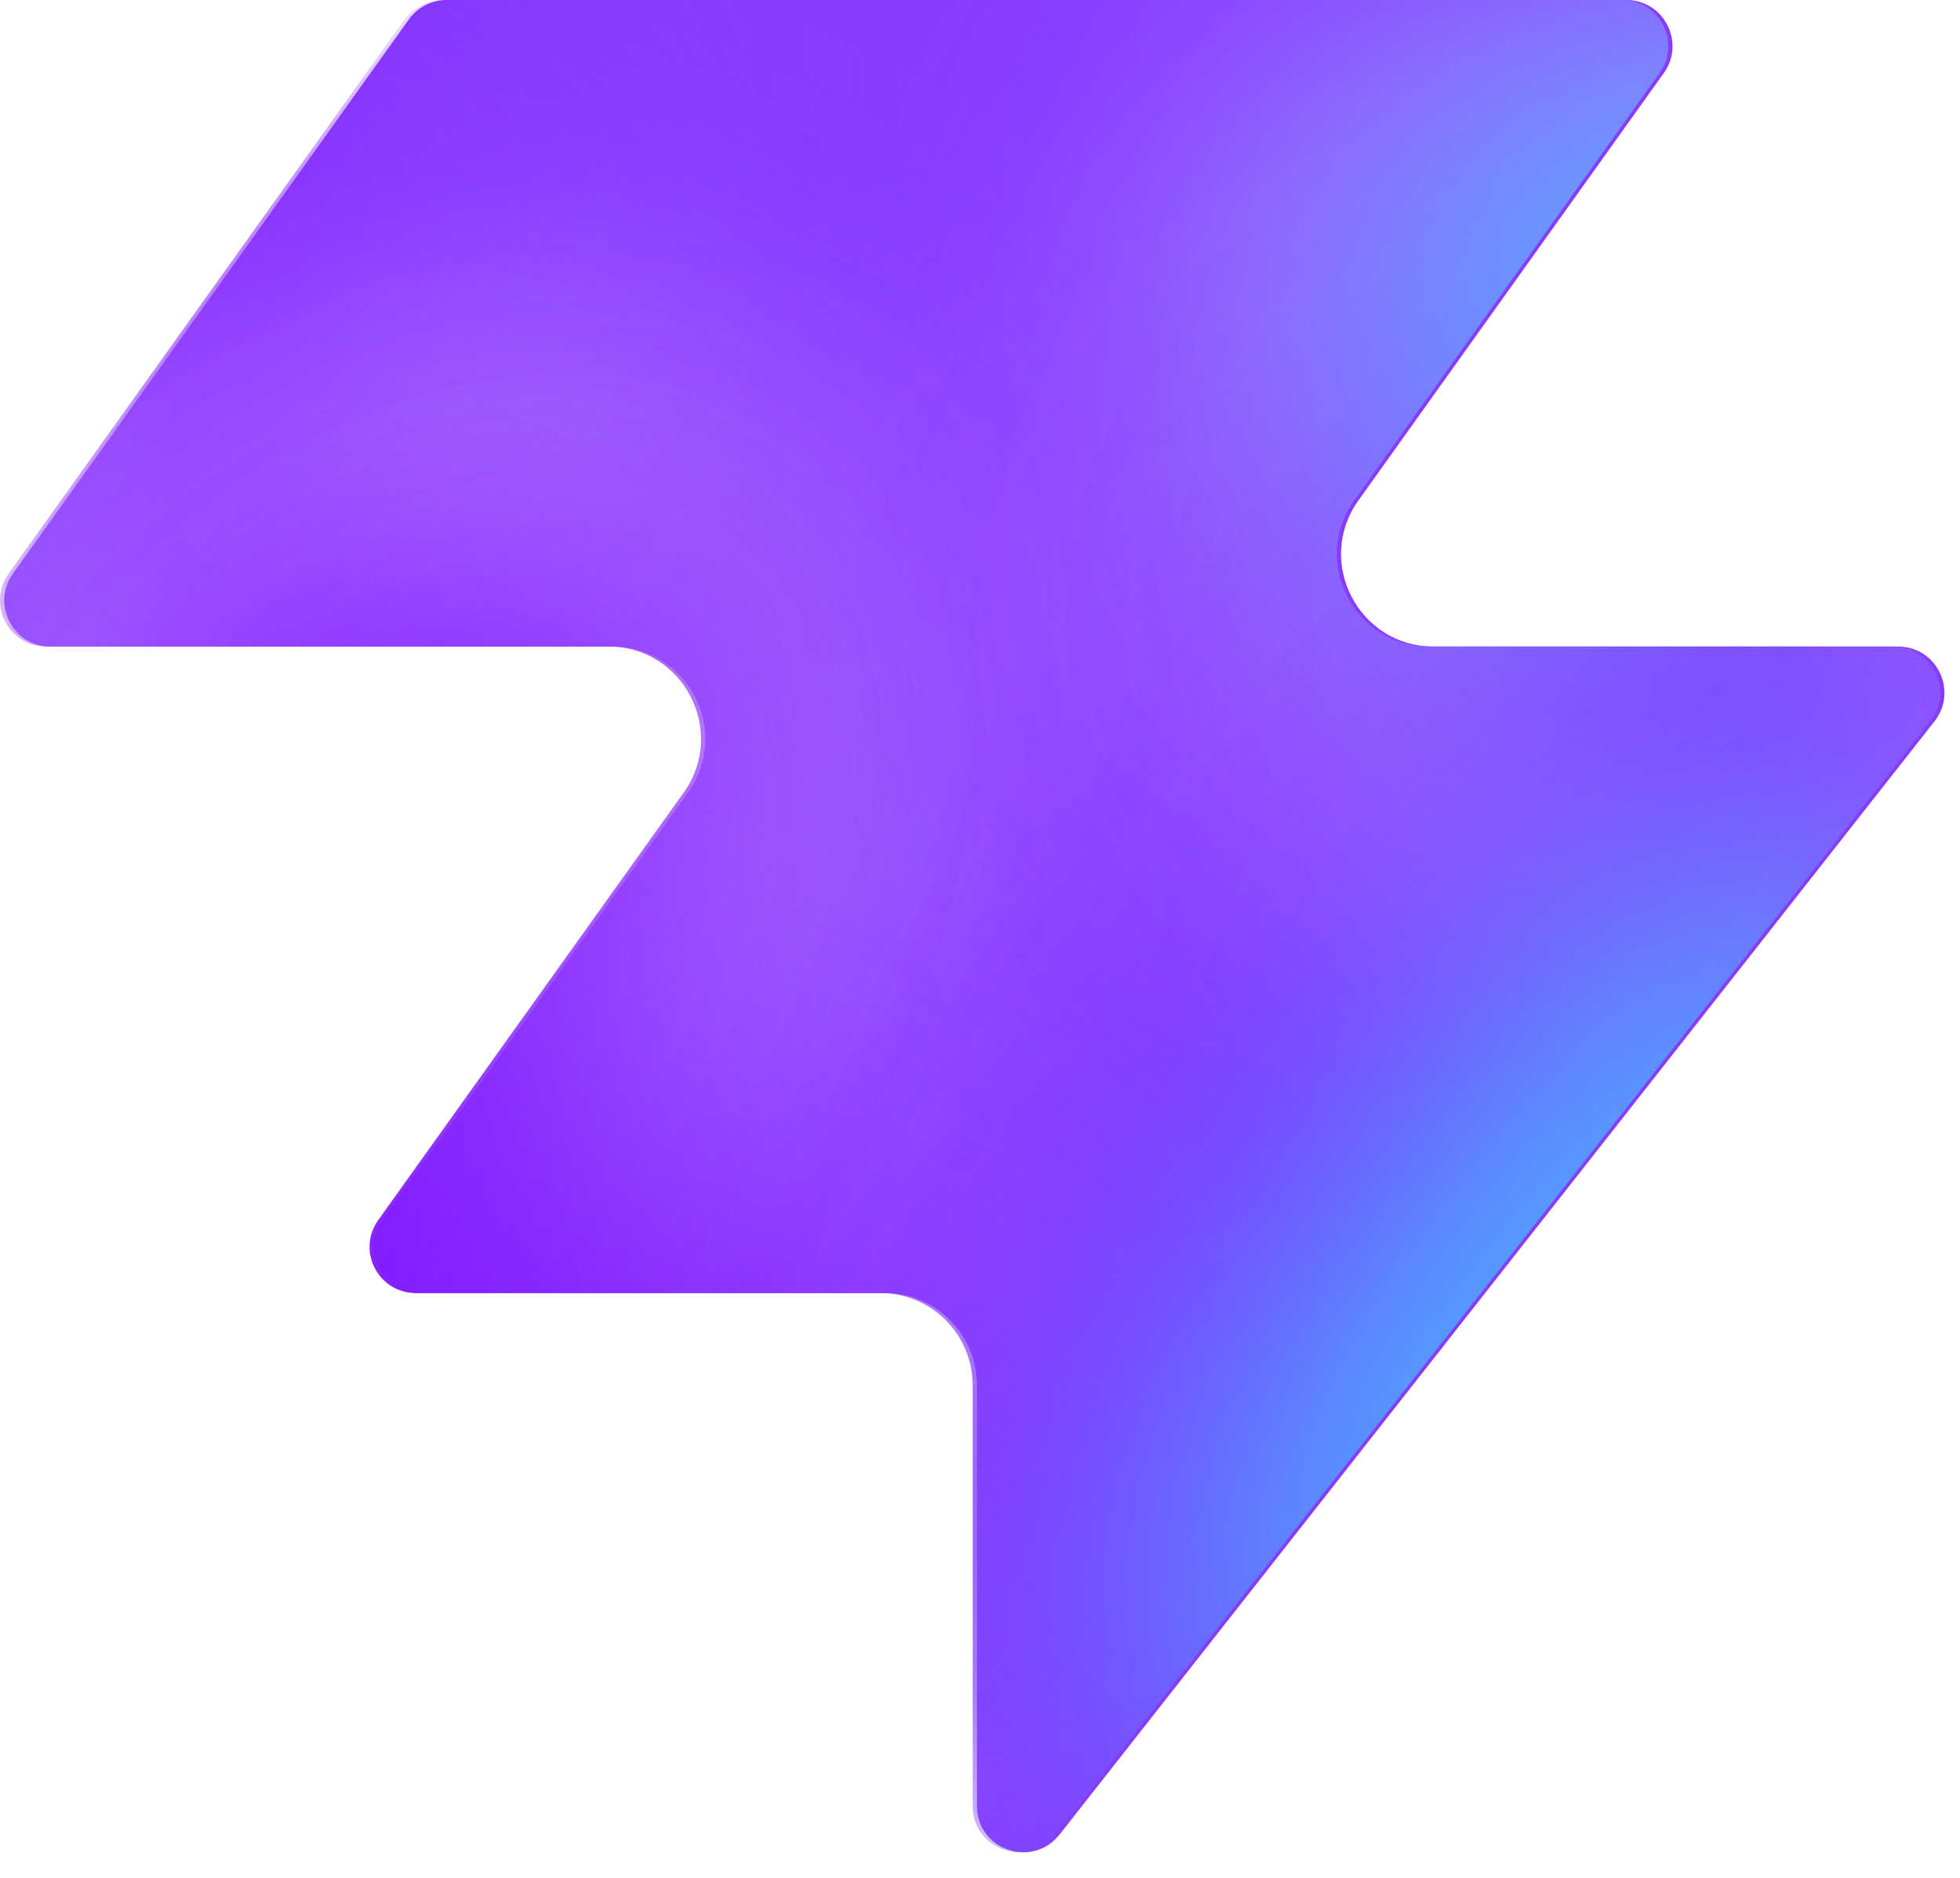
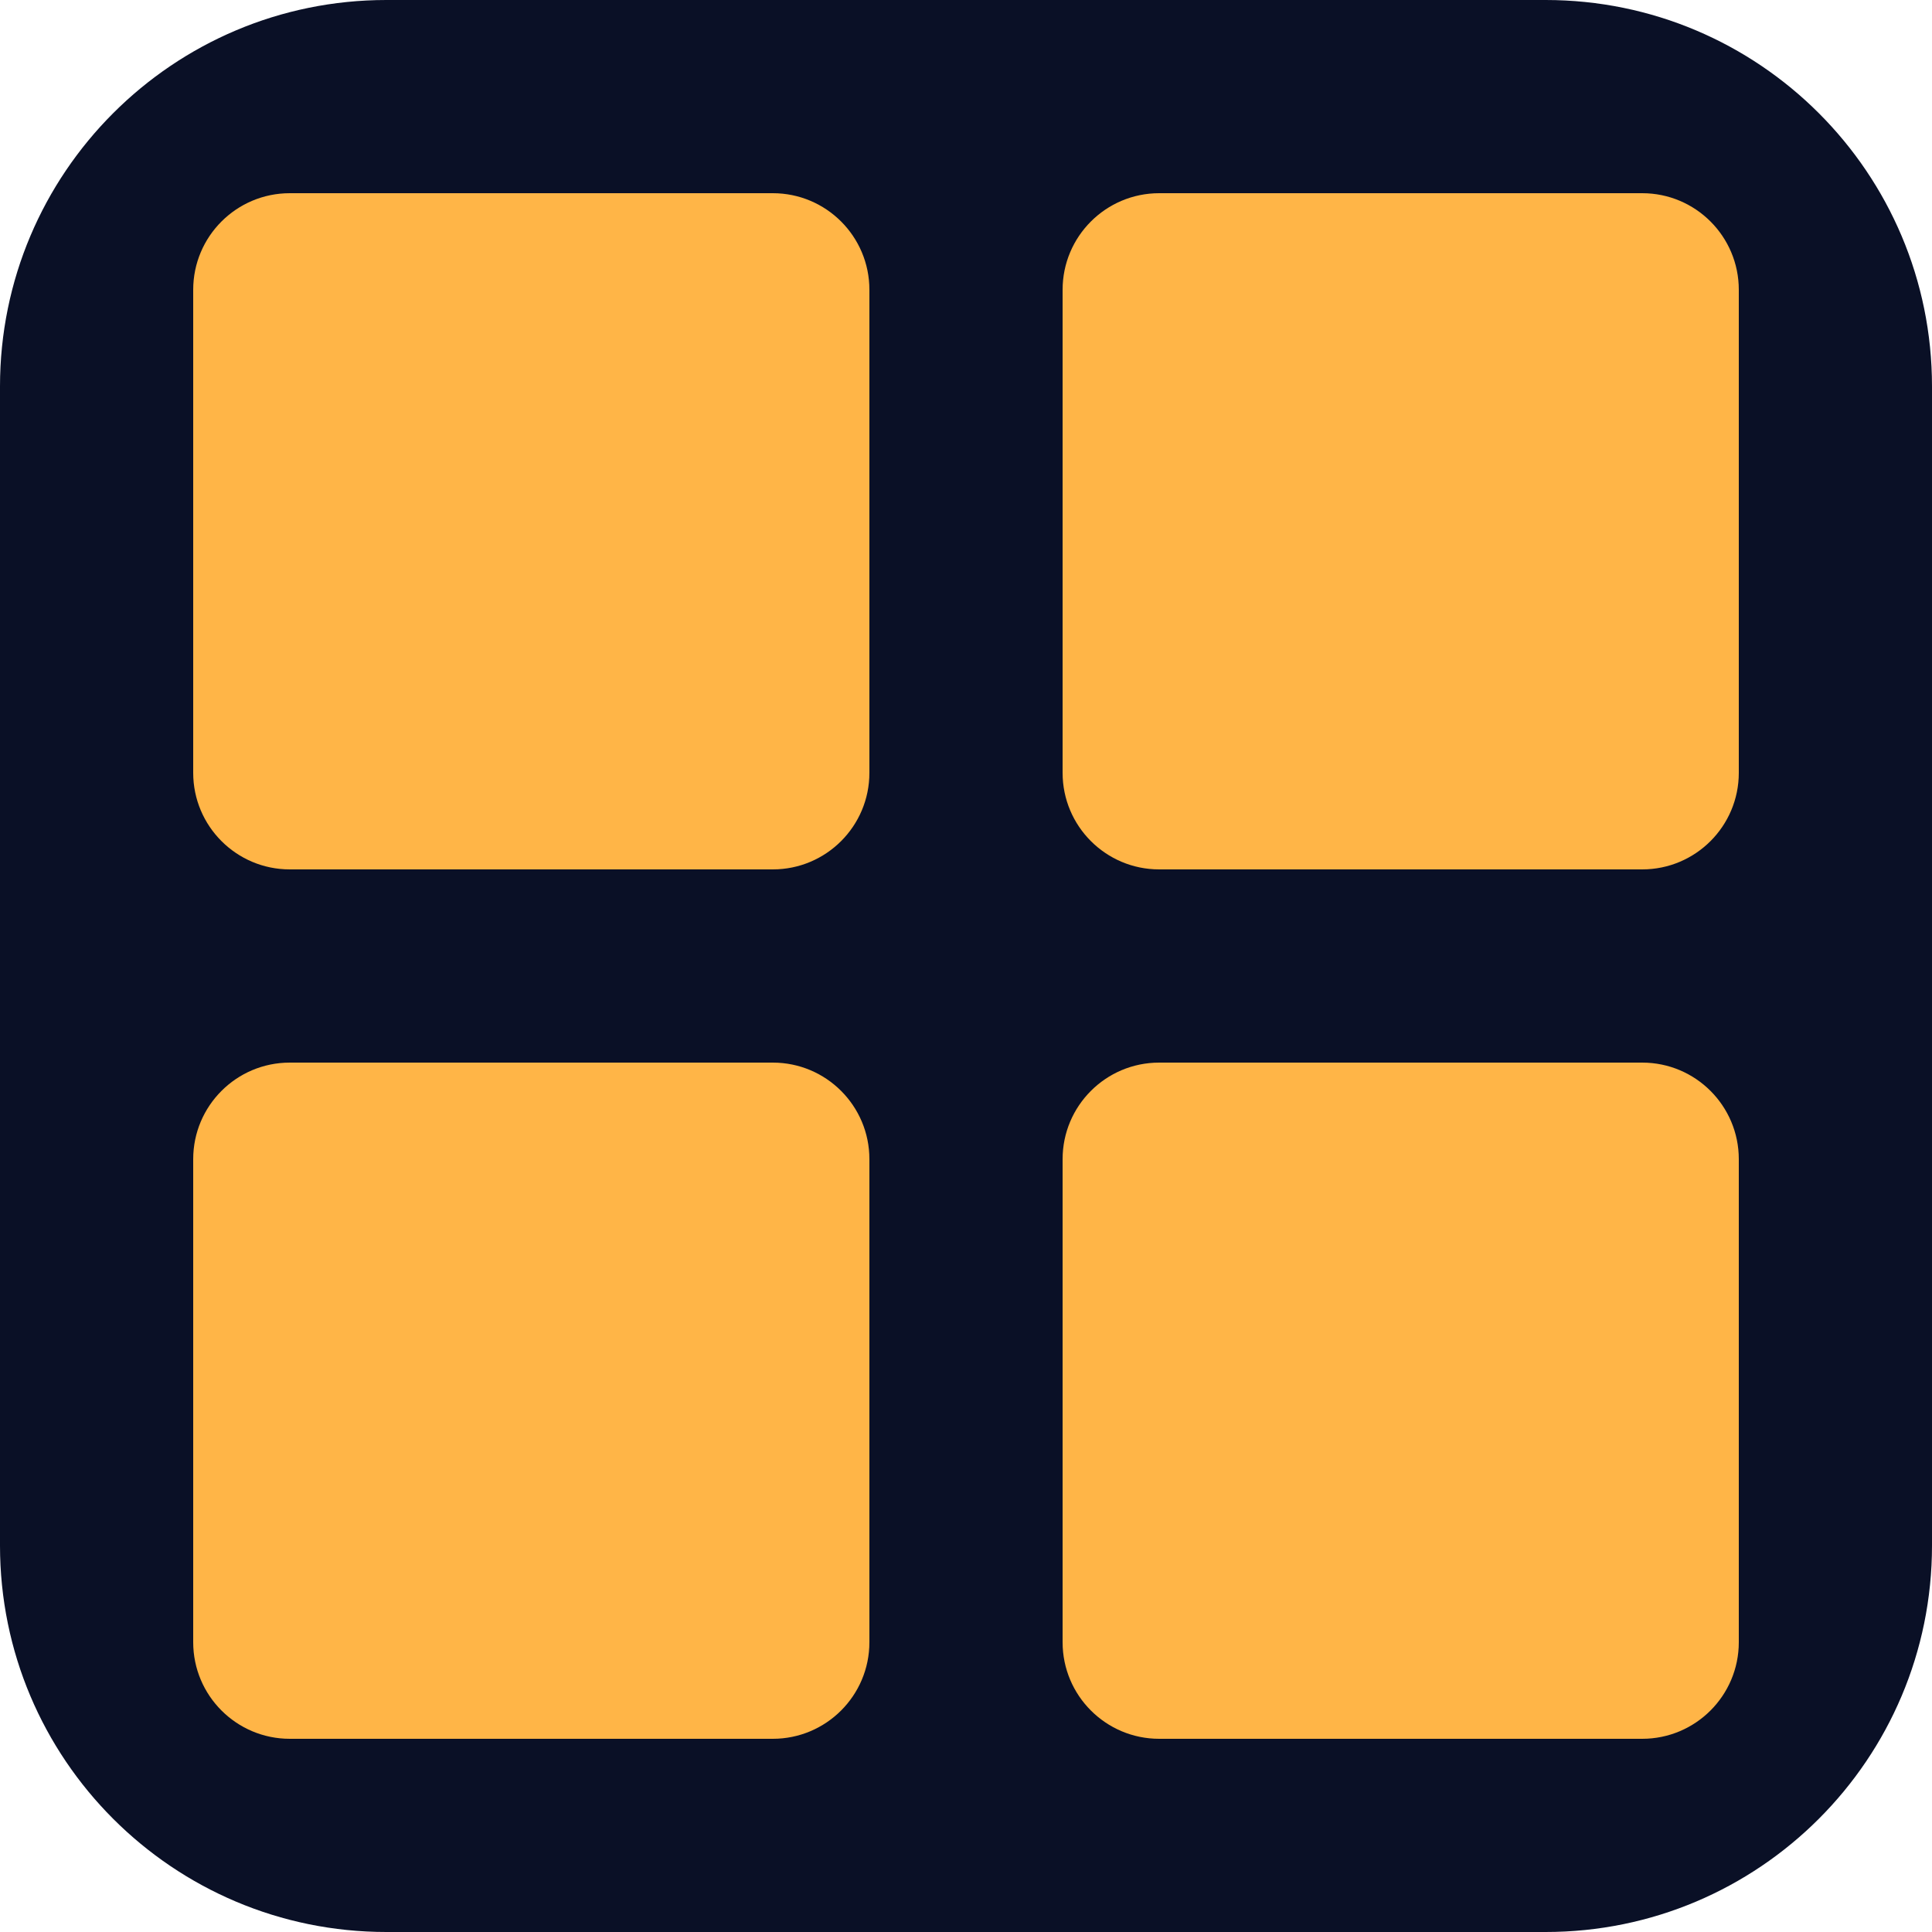
- <svg xmlns="http://www.w3.org/2000/svg" width="48" height="46" fill="none" viewBox="0 0 48 46">
-   <path fill="#863bff" d="M25.946 44.938c-.664.845-2.021.375-2.021-.698V33.937a2.26 2.26 0 0 0-2.262-2.262H10.287c-.92 0-1.456-1.04-.92-1.788l7.48-10.471c1.07-1.497 0-3.578-1.842-3.578H1.237c-.92 0-1.456-1.04-.92-1.788L10.013.474c.214-.297.556-.474.92-.474h28.894c.92 0 1.456 1.04.92 1.788l-7.48 10.471c-1.07 1.498 0 3.579 1.842 3.579h11.377c.943 0 1.473 1.088.89 1.83L25.947 44.94z" style="fill:#863bff;fill:color(display-p3 .525 .23 1);fill-opacity:1" />
-   <mask id="a" width="48" height="46" x="0" y="0" maskUnits="userSpaceOnUse" style="mask-type:alpha">
-     <path fill="#000" d="M25.842 44.938c-.664.844-2.021.375-2.021-.698V33.937a2.26 2.26 0 0 0-2.262-2.262H10.183c-.92 0-1.456-1.04-.92-1.788l7.48-10.471c1.07-1.498 0-3.579-1.842-3.579H1.133c-.92 0-1.456-1.04-.92-1.787L9.91.473c.214-.297.556-.474.92-.474h28.894c.92 0 1.456 1.04.92 1.788l-7.48 10.471c-1.07 1.498 0 3.578 1.842 3.578h11.377c.943 0 1.473 1.088.89 1.832L25.843 44.94z" style="fill:#000;fill-opacity:1" />
-   </mask>
-   <g mask="url(#a)">
-     <g filter="url(#b)">
-       <ellipse cx="5.508" cy="14.704" fill="#ede6ff" rx="5.508" ry="14.704" style="fill:#ede6ff;fill:color(display-p3 .927 .903 1);fill-opacity:1" transform="matrix(.00324 1 1 -.00324 -4.47 31.516)" />
-     </g>
-     <g filter="url(#c)">
-       <ellipse cx="10.399" cy="29.851" fill="#ede6ff" rx="10.399" ry="29.851" style="fill:#ede6ff;fill:color(display-p3 .927 .903 1);fill-opacity:1" transform="matrix(.00324 1 1 -.00324 -39.328 7.883)" />
-     </g>
-     <g filter="url(#d)">
-       <ellipse cx="5.508" cy="30.487" fill="#7e14ff" rx="5.508" ry="30.487" style="fill:#7e14ff;fill:color(display-p3 .492 .077 1);fill-opacity:1" transform="rotate(89.814 -25.913 -14.639)scale(1 -1)" />
-     </g>
-     <g filter="url(#e)">
-       <ellipse cx="5.508" cy="30.599" fill="#7e14ff" rx="5.508" ry="30.599" style="fill:#7e14ff;fill:color(display-p3 .492 .077 1);fill-opacity:1" transform="rotate(89.814 -32.644 -3.334)scale(1 -1)" />
-     </g>
-     <g filter="url(#f)">
-       <ellipse cx="5.508" cy="30.599" fill="#7e14ff" rx="5.508" ry="30.599" style="fill:#7e14ff;fill:color(display-p3 .492 .077 1);fill-opacity:1" transform="matrix(.00324 1 1 -.00324 -34.34 30.47)" />
-     </g>
-     <g filter="url(#g)">
-       <ellipse cx="14.072" cy="22.078" fill="#ede6ff" rx="14.072" ry="22.078" style="fill:#ede6ff;fill:color(display-p3 .927 .903 1);fill-opacity:1" transform="rotate(93.35 24.506 48.493)scale(-1 1)" />
-     </g>
-     <g filter="url(#h)">
-       <ellipse cx="3.47" cy="21.501" fill="#7e14ff" rx="3.47" ry="21.501" style="fill:#7e14ff;fill:color(display-p3 .492 .077 1);fill-opacity:1" transform="rotate(89.009 28.708 47.59)scale(-1 1)" />
-     </g>
-     <g filter="url(#i)">
-       <ellipse cx="3.47" cy="21.501" fill="#7e14ff" rx="3.47" ry="21.501" style="fill:#7e14ff;fill:color(display-p3 .492 .077 1);fill-opacity:1" transform="rotate(89.009 28.708 47.59)scale(-1 1)" />
-     </g>
-     <g filter="url(#j)">
-       <ellipse cx=".387" cy="8.972" fill="#7e14ff" rx="4.407" ry="29.108" style="fill:#7e14ff;fill:color(display-p3 .492 .077 1);fill-opacity:1" transform="rotate(39.51 .387 8.972)" />
-     </g>
-     <g filter="url(#k)">
-       <ellipse cx="47.523" cy="-6.092" fill="#7e14ff" rx="4.407" ry="29.108" style="fill:#7e14ff;fill:color(display-p3 .492 .077 1);fill-opacity:1" transform="rotate(37.892 47.523 -6.092)" />
-     </g>
-     <g filter="url(#l)">
-       <ellipse cx="41.412" cy="6.333" fill="#47bfff" rx="5.971" ry="9.665" style="fill:#47bfff;fill:color(display-p3 .28 .748 1);fill-opacity:1" transform="rotate(37.892 41.412 6.333)" />
-     </g>
-     <g filter="url(#m)">
-       <ellipse cx="-1.879" cy="38.332" fill="#7e14ff" rx="4.407" ry="29.108" style="fill:#7e14ff;fill:color(display-p3 .492 .077 1);fill-opacity:1" transform="rotate(37.892 -1.88 38.332)" />
-     </g>
-     <g filter="url(#n)">
-       <ellipse cx="-1.879" cy="38.332" fill="#7e14ff" rx="4.407" ry="29.108" style="fill:#7e14ff;fill:color(display-p3 .492 .077 1);fill-opacity:1" transform="rotate(37.892 -1.88 38.332)" />
-     </g>
-     <g filter="url(#o)">
-       <ellipse cx="35.651" cy="29.907" fill="#7e14ff" rx="4.407" ry="29.108" style="fill:#7e14ff;fill:color(display-p3 .492 .077 1);fill-opacity:1" transform="rotate(37.892 35.651 29.907)" />
-     </g>
-     <g filter="url(#p)">
-       <ellipse cx="38.418" cy="32.4" fill="#47bfff" rx="5.971" ry="15.297" style="fill:#47bfff;fill:color(display-p3 .28 .748 1);fill-opacity:1" transform="rotate(37.892 38.418 32.4)" />
-     </g>
+ <svg xmlns="http://www.w3.org/2000/svg" viewBox="0 0 20 20" width="32" height="32">
+   <rect width="20" height="20" rx="4" fill="#0A1026" />
+   <g fill="#FFB547">
+     <rect x="2" y="2" width="7" height="7" rx="1" />
+     <rect x="11" y="2" width="7" height="7" rx="1" />
+     <rect x="2" y="11" width="7" height="7" rx="1" />
+     <rect x="11" y="11" width="7" height="7" rx="1" />
  </g>
-   <defs>
-     <filter id="b" width="60.045" height="41.654" x="-19.77" y="16.149" color-interpolation-filters="sRGB" filterUnits="userSpaceOnUse">
-       <feFlood flood-opacity="0" result="BackgroundImageFix" />
-       <feBlend in="SourceGraphic" in2="BackgroundImageFix" result="shape" />
-       <feGaussianBlur result="effect1_foregroundBlur_2002_17158" stdDeviation="7.659" />
-     </filter>
-     <filter id="c" width="90.34" height="51.437" x="-54.613" y="-7.533" color-interpolation-filters="sRGB" filterUnits="userSpaceOnUse">
-       <feFlood flood-opacity="0" result="BackgroundImageFix" />
-       <feBlend in="SourceGraphic" in2="BackgroundImageFix" result="shape" />
-       <feGaussianBlur result="effect1_foregroundBlur_2002_17158" stdDeviation="7.659" />
-     </filter>
-     <filter id="d" width="79.355" height="29.4" x="-49.64" y="2.03" color-interpolation-filters="sRGB" filterUnits="userSpaceOnUse">
-       <feFlood flood-opacity="0" result="BackgroundImageFix" />
-       <feBlend in="SourceGraphic" in2="BackgroundImageFix" result="shape" />
-       <feGaussianBlur result="effect1_foregroundBlur_2002_17158" stdDeviation="4.596" />
-     </filter>
-     <filter id="e" width="79.579" height="29.4" x="-45.045" y="20.029" color-interpolation-filters="sRGB" filterUnits="userSpaceOnUse">
-       <feFlood flood-opacity="0" result="BackgroundImageFix" />
-       <feBlend in="SourceGraphic" in2="BackgroundImageFix" result="shape" />
-       <feGaussianBlur result="effect1_foregroundBlur_2002_17158" stdDeviation="4.596" />
-     </filter>
-     <filter id="f" width="79.579" height="29.4" x="-43.513" y="21.178" color-interpolation-filters="sRGB" filterUnits="userSpaceOnUse">
-       <feFlood flood-opacity="0" result="BackgroundImageFix" />
-       <feBlend in="SourceGraphic" in2="BackgroundImageFix" result="shape" />
-       <feGaussianBlur result="effect1_foregroundBlur_2002_17158" stdDeviation="4.596" />
-     </filter>
-     <filter id="g" width="74.749" height="58.852" x="15.756" y="-17.901" color-interpolation-filters="sRGB" filterUnits="userSpaceOnUse">
-       <feFlood flood-opacity="0" result="BackgroundImageFix" />
-       <feBlend in="SourceGraphic" in2="BackgroundImageFix" result="shape" />
-       <feGaussianBlur result="effect1_foregroundBlur_2002_17158" stdDeviation="7.659" />
-     </filter>
-     <filter id="h" width="61.377" height="25.362" x="23.548" y="2.284" color-interpolation-filters="sRGB" filterUnits="userSpaceOnUse">
-       <feFlood flood-opacity="0" result="BackgroundImageFix" />
-       <feBlend in="SourceGraphic" in2="BackgroundImageFix" result="shape" />
-       <feGaussianBlur result="effect1_foregroundBlur_2002_17158" stdDeviation="4.596" />
-     </filter>
-     <filter id="i" width="61.377" height="25.362" x="23.548" y="2.284" color-interpolation-filters="sRGB" filterUnits="userSpaceOnUse">
-       <feFlood flood-opacity="0" result="BackgroundImageFix" />
-       <feBlend in="SourceGraphic" in2="BackgroundImageFix" result="shape" />
-       <feGaussianBlur result="effect1_foregroundBlur_2002_17158" stdDeviation="4.596" />
-     </filter>
-     <filter id="j" width="56.045" height="63.649" x="-27.636" y="-22.853" color-interpolation-filters="sRGB" filterUnits="userSpaceOnUse">
-       <feFlood flood-opacity="0" result="BackgroundImageFix" />
-       <feBlend in="SourceGraphic" in2="BackgroundImageFix" result="shape" />
-       <feGaussianBlur result="effect1_foregroundBlur_2002_17158" stdDeviation="4.596" />
-     </filter>
-     <filter id="k" width="54.814" height="64.646" x="20.116" y="-38.415" color-interpolation-filters="sRGB" filterUnits="userSpaceOnUse">
-       <feFlood flood-opacity="0" result="BackgroundImageFix" />
-       <feBlend in="SourceGraphic" in2="BackgroundImageFix" result="shape" />
-       <feGaussianBlur result="effect1_foregroundBlur_2002_17158" stdDeviation="4.596" />
-     </filter>
-     <filter id="l" width="33.541" height="35.313" x="24.641" y="-11.323" color-interpolation-filters="sRGB" filterUnits="userSpaceOnUse">
-       <feFlood flood-opacity="0" result="BackgroundImageFix" />
-       <feBlend in="SourceGraphic" in2="BackgroundImageFix" result="shape" />
-       <feGaussianBlur result="effect1_foregroundBlur_2002_17158" stdDeviation="4.596" />
-     </filter>
-     <filter id="m" width="54.814" height="64.646" x="-29.286" y="6.009" color-interpolation-filters="sRGB" filterUnits="userSpaceOnUse">
-       <feFlood flood-opacity="0" result="BackgroundImageFix" />
-       <feBlend in="SourceGraphic" in2="BackgroundImageFix" result="shape" />
-       <feGaussianBlur result="effect1_foregroundBlur_2002_17158" stdDeviation="4.596" />
-     </filter>
-     <filter id="n" width="54.814" height="64.646" x="-29.286" y="6.009" color-interpolation-filters="sRGB" filterUnits="userSpaceOnUse">
-       <feFlood flood-opacity="0" result="BackgroundImageFix" />
-       <feBlend in="SourceGraphic" in2="BackgroundImageFix" result="shape" />
-       <feGaussianBlur result="effect1_foregroundBlur_2002_17158" stdDeviation="4.596" />
-     </filter>
-     <filter id="o" width="54.814" height="64.646" x="8.244" y="-2.416" color-interpolation-filters="sRGB" filterUnits="userSpaceOnUse">
-       <feFlood flood-opacity="0" result="BackgroundImageFix" />
-       <feBlend in="SourceGraphic" in2="BackgroundImageFix" result="shape" />
-       <feGaussianBlur result="effect1_foregroundBlur_2002_17158" stdDeviation="4.596" />
-     </filter>
-     <filter id="p" width="39.409" height="43.623" x="18.713" y="10.588" color-interpolation-filters="sRGB" filterUnits="userSpaceOnUse">
-       <feFlood flood-opacity="0" result="BackgroundImageFix" />
-       <feBlend in="SourceGraphic" in2="BackgroundImageFix" result="shape" />
-       <feGaussianBlur result="effect1_foregroundBlur_2002_17158" stdDeviation="4.596" />
-     </filter>
-   </defs>
</svg>
